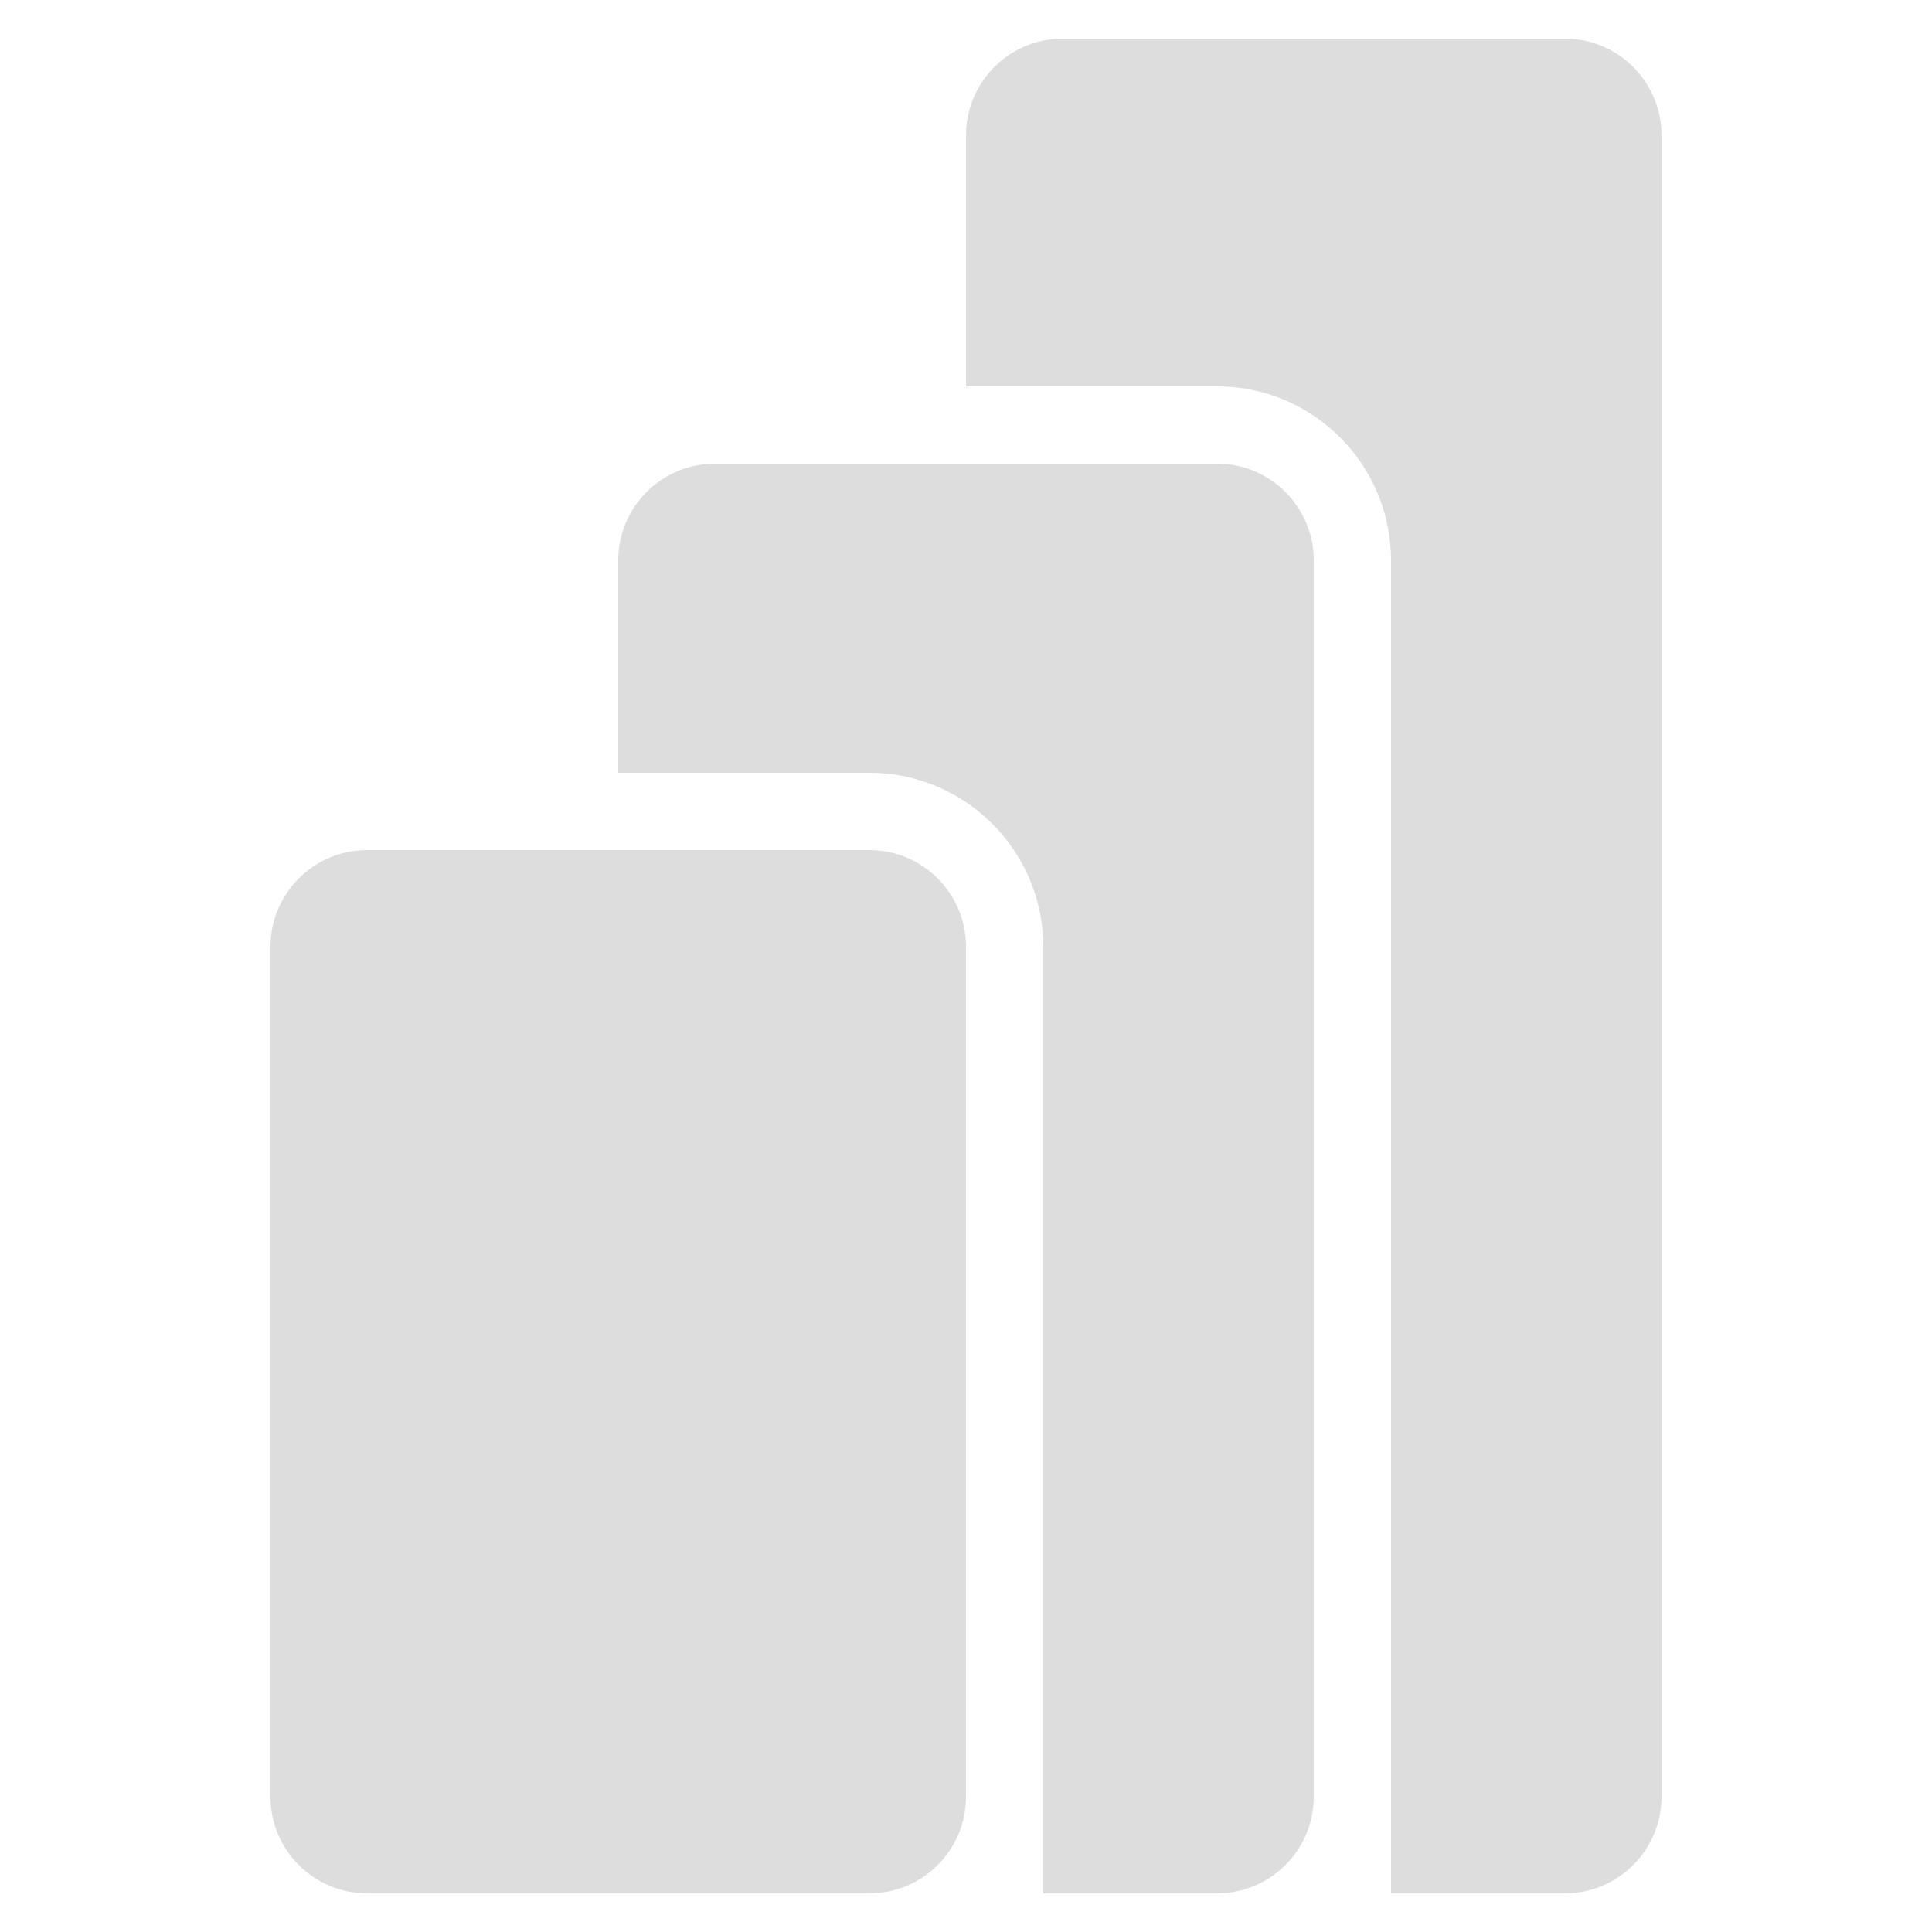
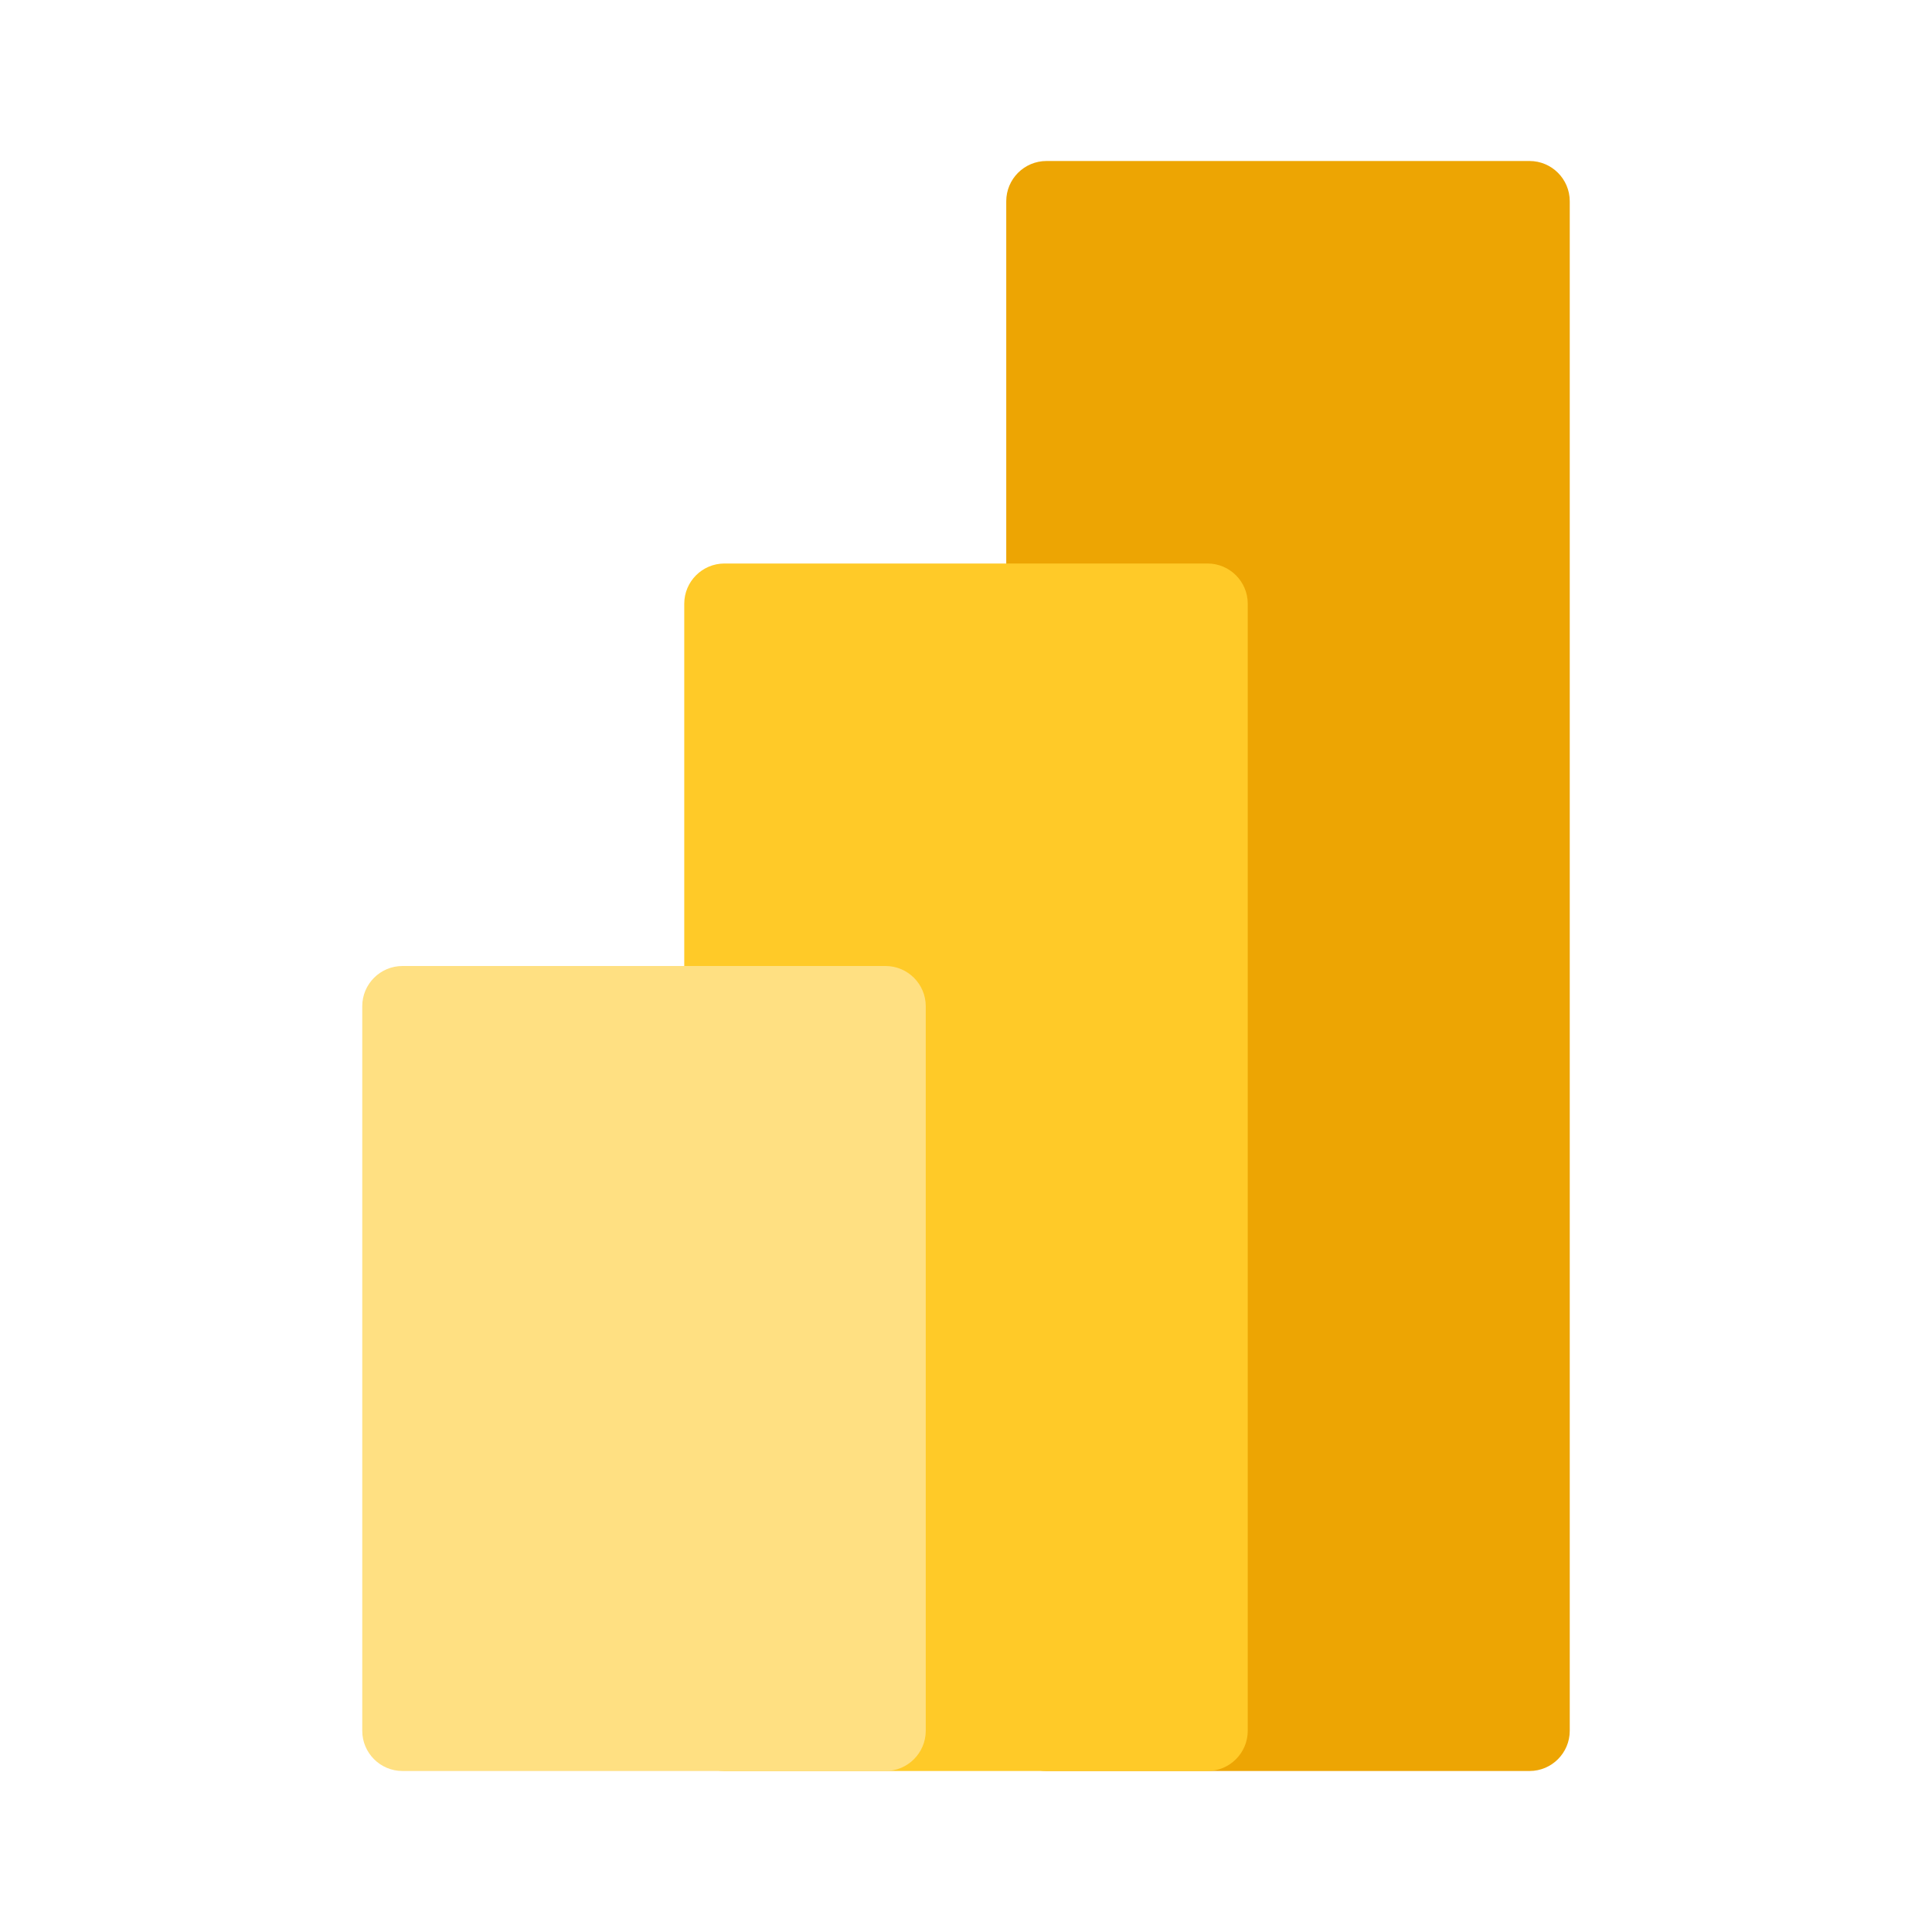
- <svg xmlns="http://www.w3.org/2000/svg" viewBox="0,0,256,256" width="500px" height="500px" fill-rule="nonzero">
-   <g fill="#dddddd" fill-rule="nonzero" stroke="none" stroke-width="1" stroke-linecap="butt" stroke-linejoin="miter" stroke-miterlimit="10" stroke-dasharray="" stroke-dashoffset="0" font-family="none" font-weight="none" font-size="none" text-anchor="none" style="mix-blend-mode: normal">
-     <g transform="scale(5.12,5.12)">
-       <path d="M27.5,1c-1.378,0 -2.5,1.122 -2.5,2.5v6.5h6.5c2.481,0 4.5,2.019 4.5,4.5v34.5h4.5c1.378,0 2.5,-1.121 2.5,-2.5v-43c0,-1.378 -1.122,-2.5 -2.5,-2.5zM18.5,12c-1.378,0 -2.5,1.122 -2.5,2.5v5.5h6.5c2.481,0 4.5,2.019 4.5,4.5v24.5h4.5c1.378,0 2.5,-1.121 2.5,-2.5v-32c0,-1.378 -1.122,-2.5 -2.5,-2.5zM9.5,22c-1.378,0 -2.5,1.122 -2.5,2.5v22c0,1.379 1.122,2.5 2.5,2.5h13c1.378,0 2.5,-1.121 2.5,-2.5v-22c0,-1.378 -1.122,-2.5 -2.5,-2.5z" />
-     </g>
-   </g>
+ <svg xmlns="http://www.w3.org/2000/svg" viewBox="0 0 48 48" width="480px" height="480px" baseProfile="basic">
+   <path fill="#eda503" d="M38,44H26c-0.552,0-1-0.448-1-1V5c0-0.552,0.448-1,1-1h12c0.552,0,1,0.448,1,1v38 C39,43.552,38.552,44,38,44z" />
+   <path fill="#ffca28" d="M30,44H18c-0.552,0-1-0.448-1-1V15c0-0.552,0.448-1,1-1h12c0.552,0,1,0.448,1,1v28 C31,43.552,30.552,44,30,44z" />
+   <path fill="#ffe082" d="M22,44H10c-0.552,0-1-0.448-1-1V25c0-0.552,0.448-1,1-1h12c0.552,0,1,0.448,1,1v18 C23,43.552,22.552,44,22,44z" />
</svg>
